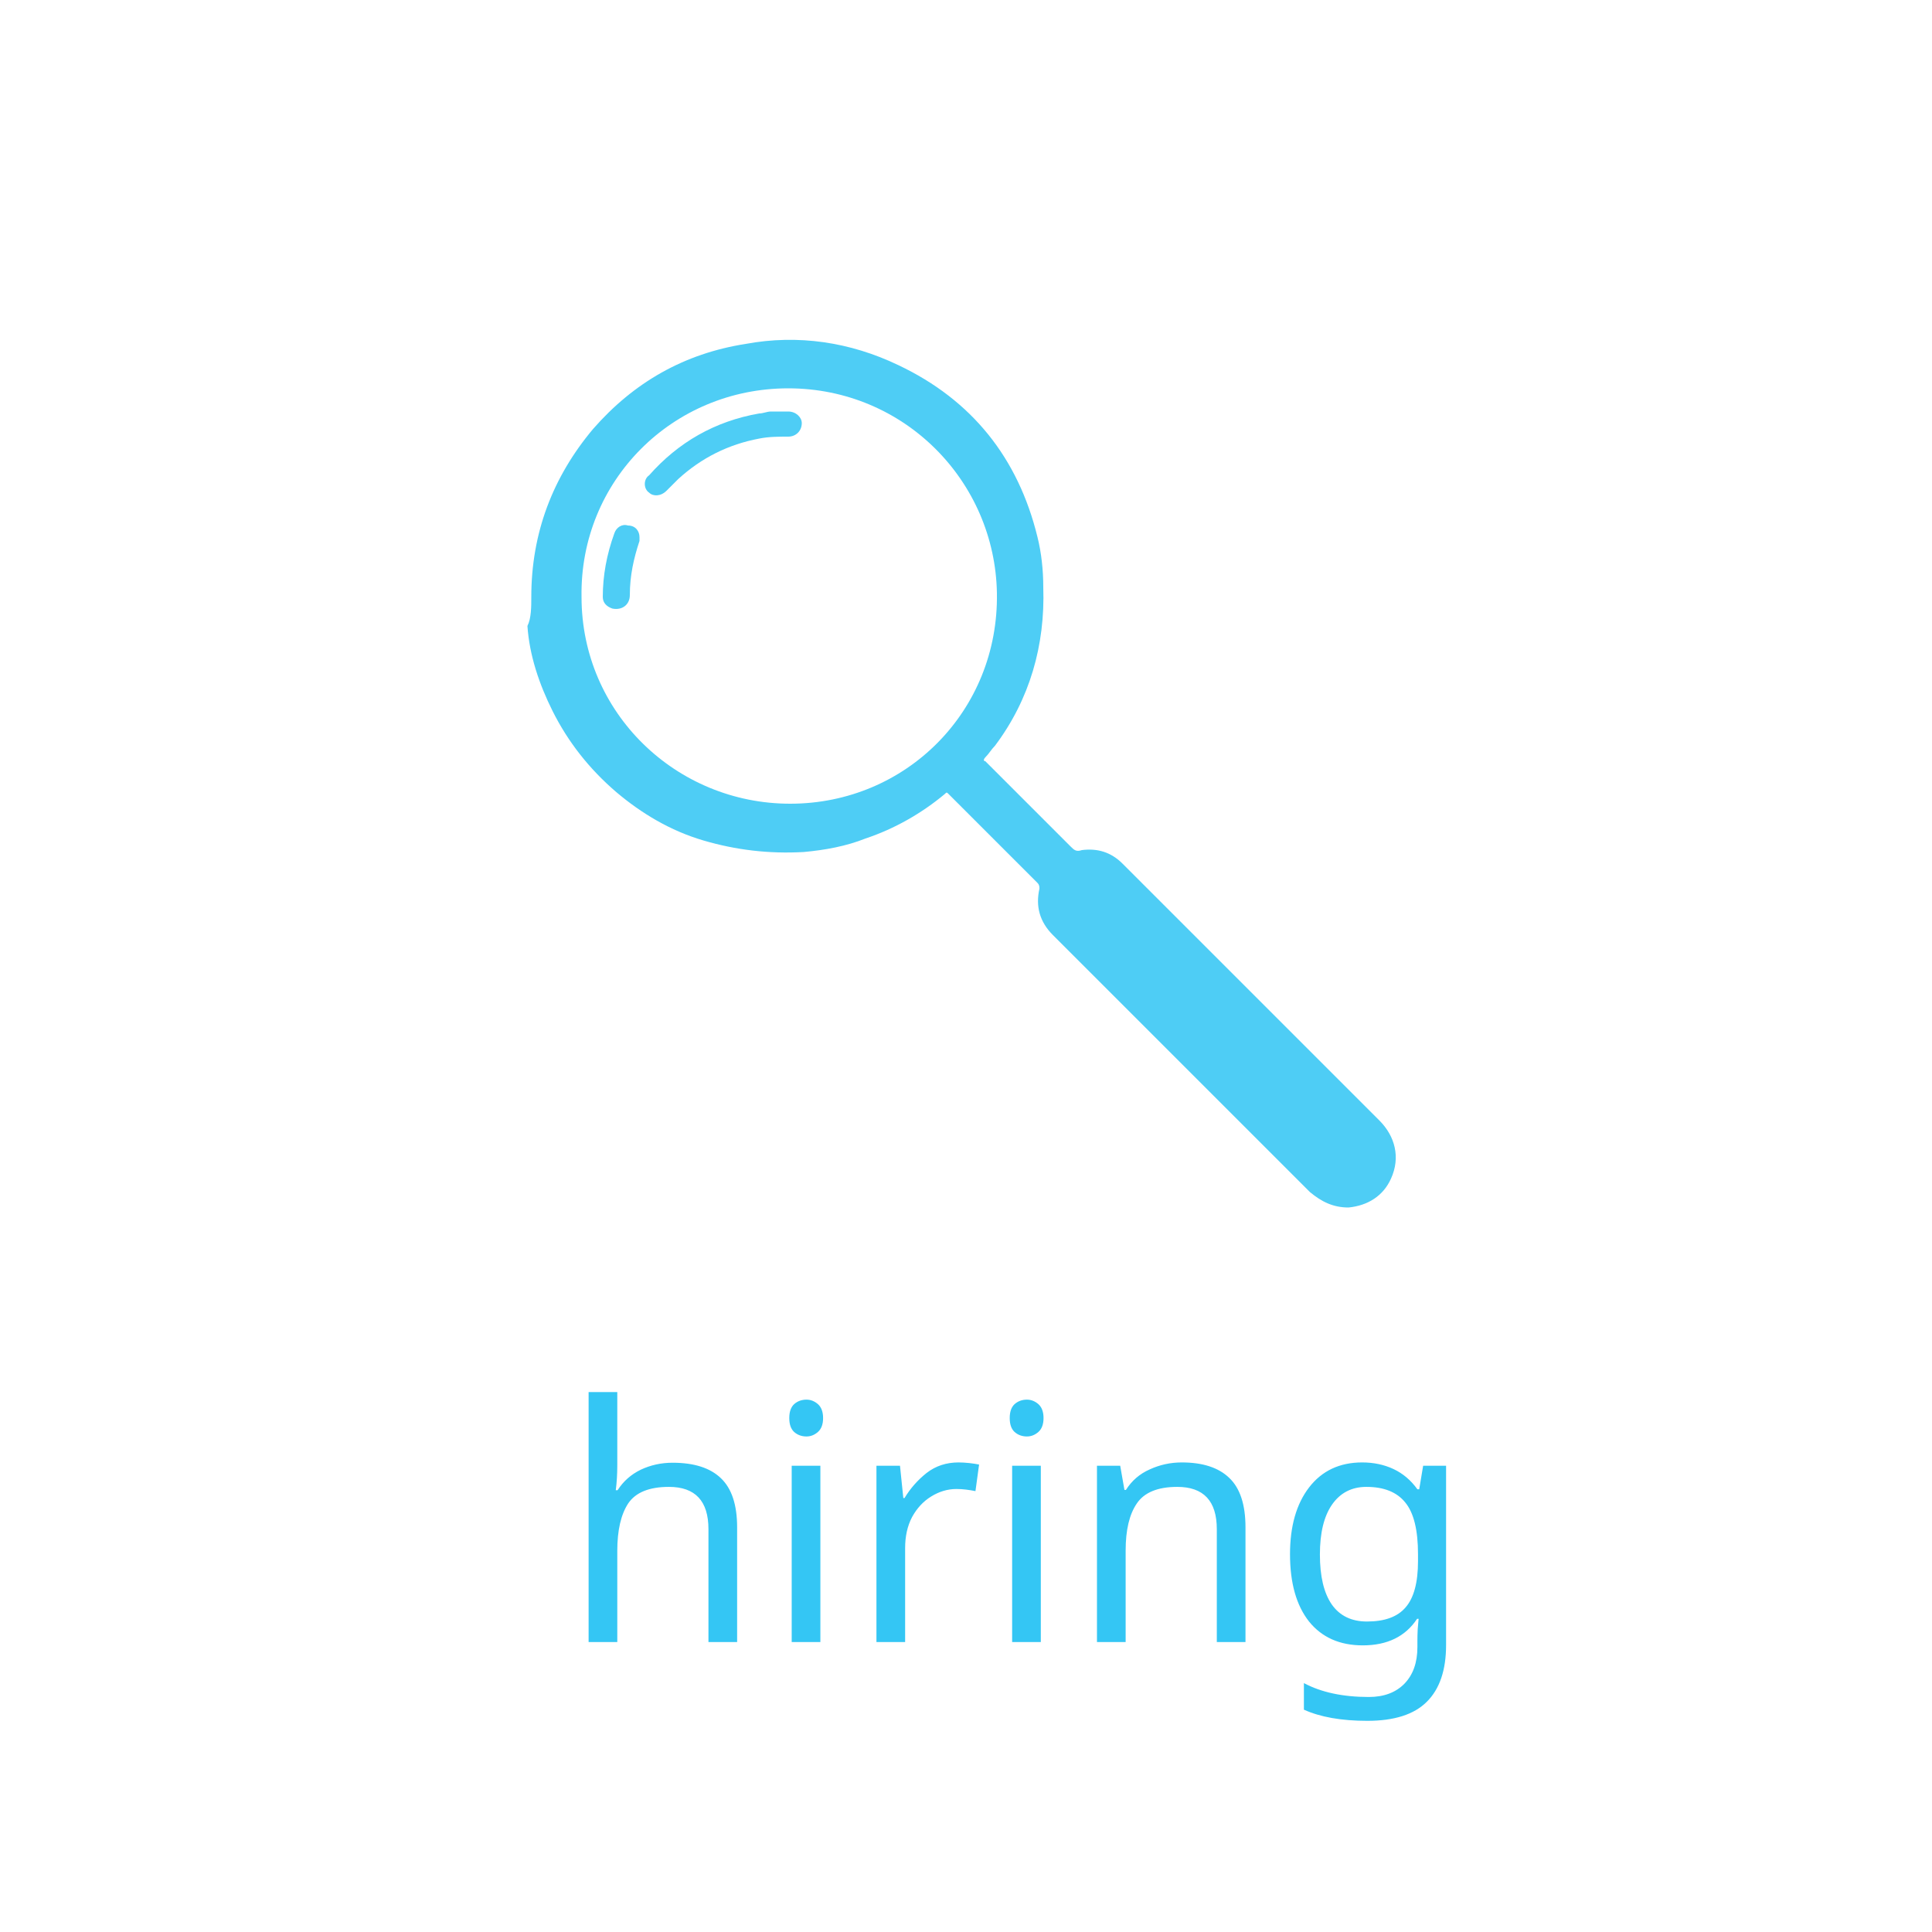
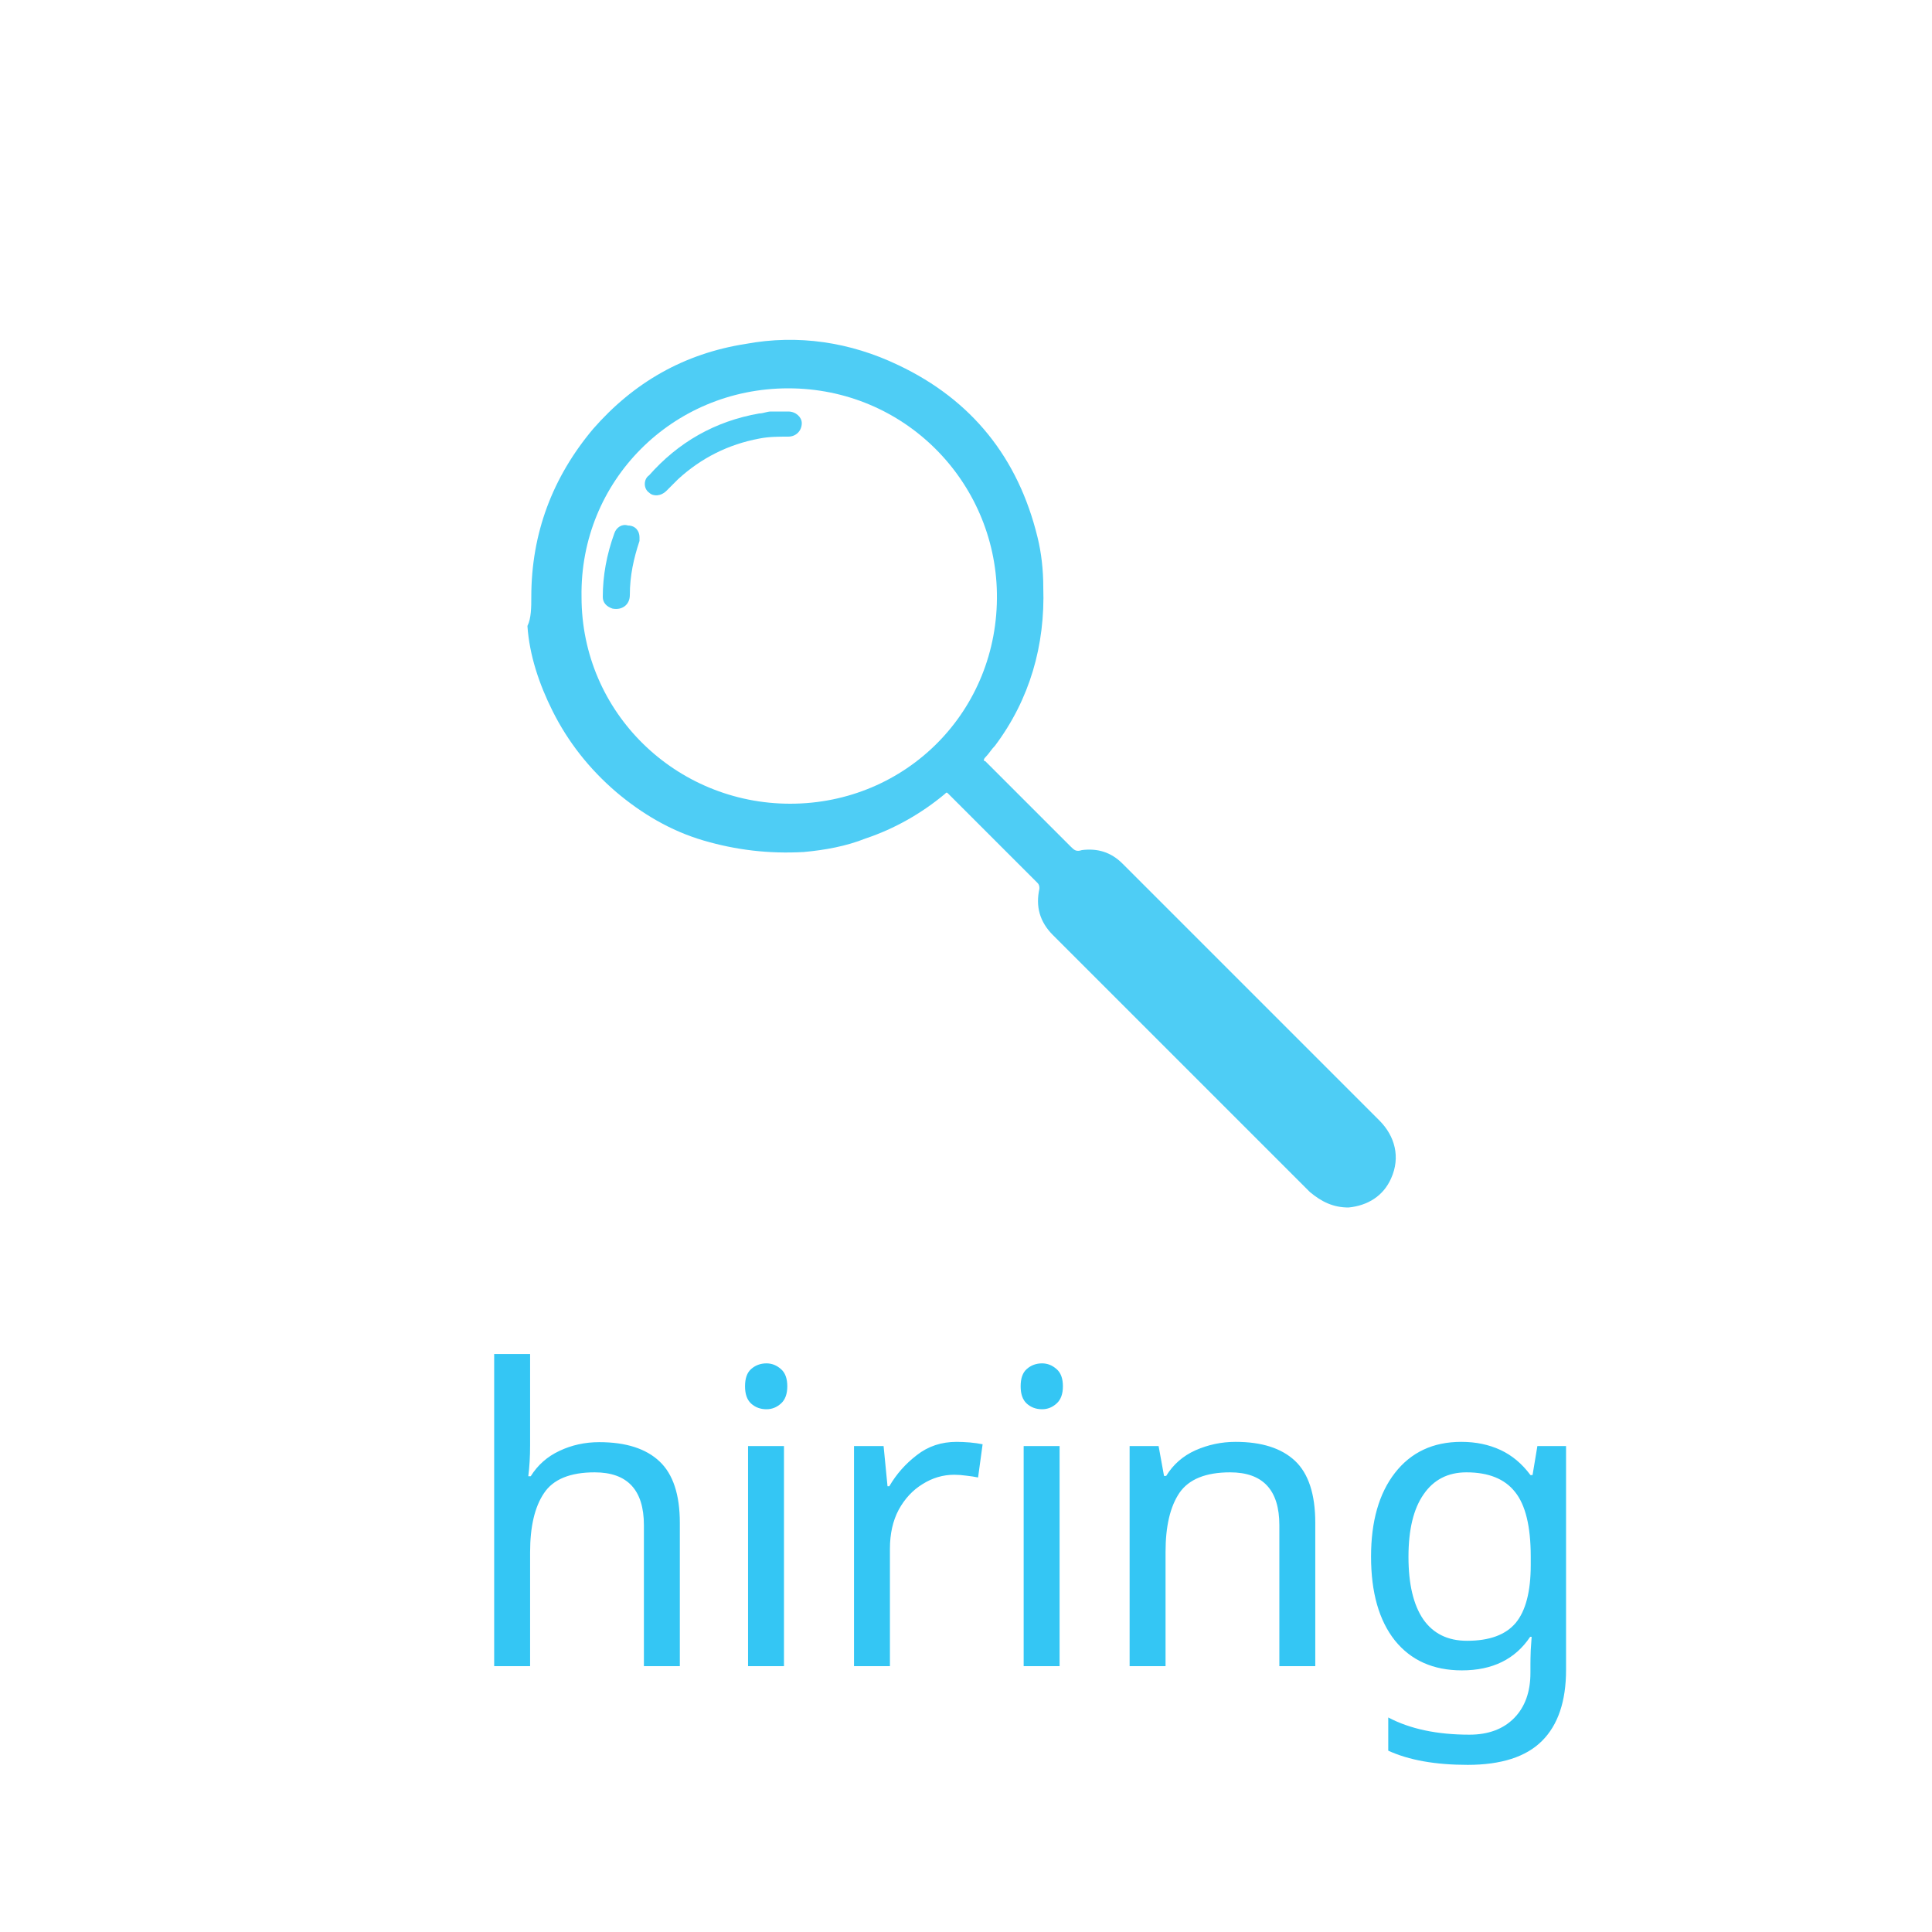
<svg xmlns="http://www.w3.org/2000/svg" version="1.1" id="Layer_1" x="0px" y="0px" viewBox="0 0 100 100" style="enable-background:new 0 0 100 100;" xml:space="preserve">
  <style type="text/css">
	.st0{fill:#34C6F4;}
	.st1{font-family:'MyriadPro-Regular';}
- 	.st2{font-size:17.008px;}
+ 	.st2{font-size:21.26px;}
	.st3{fill:#4ECDF5;}
</style>
-   <text transform="matrix(1 0 0 1 29.0132 84.992)" class="st0 st1 st2">hiring</text>
+   <text transform="matrix(1 0 0 1 23.7659 86.2396)" class="st0 st1 st2">hiring</text>
  <g>
-     <path class="st3" d="M27.5,30.9c0-3.3,1.1-6.2,3.2-8.7c2.1-2.4,4.7-3.9,7.9-4.4c2.7-0.5,5.4-0.1,7.9,1.1c3.8,1.8,6.2,4.8,7.2,8.9   c0.2,0.8,0.3,1.7,0.3,2.6c0.1,3-0.7,5.8-2.5,8.2c-0.2,0.2-0.3,0.4-0.5,0.6c-0.1,0.1-0.1,0.2,0,0.2c1.5,1.5,2.9,2.9,4.4,4.4   c0.2,0.2,0.3,0.3,0.6,0.2c0.8-0.1,1.5,0.1,2.1,0.7c4.4,4.4,8.8,8.8,13.3,13.3c0.8,0.8,1.1,1.9,0.6,3c-0.4,0.9-1.2,1.4-2.2,1.5   c-0.8,0-1.4-0.3-2-0.8c-4.4-4.4-8.8-8.8-13.3-13.3c-0.7-0.7-0.9-1.5-0.7-2.4c0-0.1,0-0.2-0.1-0.3c-1.5-1.5-3.1-3.1-4.6-4.6   c-0.1-0.1-0.1-0.1-0.2,0c-1.2,1-2.6,1.8-4.1,2.3c-1,0.4-2.1,0.6-3.2,0.7c-1.8,0.1-3.5-0.1-5.2-0.6c-1.7-0.5-3.2-1.4-4.5-2.5   c-1.4-1.2-2.5-2.6-3.3-4.2c-0.7-1.4-1.2-2.9-1.3-4.4C27.5,32,27.5,31.4,27.5,30.9z M40.9,41.6c6,0,10.8-4.8,10.7-10.9   c-0.1-5.8-4.8-10.6-10.8-10.6c-6,0-10.8,4.8-10.7,10.8C30.1,36.9,35,41.6,40.9,41.6z" />
+     <path class="st3" d="M27.5,30.9c0-3.3,1.1-6.2,3.2-8.7c2.1-2.4,4.7-3.9,7.9-4.4c2.7-0.5,5.4-0.1,7.9,1.1c3.8,1.8,6.2,4.8,7.2,8.9   c0.2,0.8,0.3,1.7,0.3,2.6c0.1,3-0.7,5.8-2.5,8.2c-0.2,0.2-0.3,0.4-0.5,0.6c-0.1,0.1-0.1,0.2,0,0.2c1.5,1.5,2.9,2.9,4.4,4.4   c0.2,0.2,0.3,0.3,0.6,0.2c0.8-0.1,1.5,0.1,2.1,0.7c4.4,4.4,8.8,8.8,13.3,13.3c0.8,0.8,1.1,1.9,0.6,3c-0.4,0.9-1.2,1.4-2.2,1.5   c-0.8,0-1.4-0.3-2-0.8c-4.4-4.4-8.8-8.8-13.3-13.3c-0.7-0.7-0.9-1.5-0.7-2.4c0-0.1,0-0.2-0.1-0.3c-1.5-1.5-3.1-3.1-4.6-4.6   C49,41,49,41,48.9,41.1c-1.2,1-2.6,1.8-4.1,2.3c-1,0.4-2.1,0.6-3.2,0.7c-1.8,0.1-3.5-0.1-5.2-0.6c-1.7-0.5-3.2-1.4-4.5-2.5   c-1.4-1.2-2.5-2.6-3.3-4.2c-0.7-1.4-1.2-2.9-1.3-4.4C27.5,32,27.5,31.4,27.5,30.9z M40.9,41.6c6,0,10.8-4.8,10.7-10.9   c-0.1-5.8-4.8-10.6-10.8-10.6S30,24.9,30.1,30.9C30.1,36.9,35,41.6,40.9,41.6z" />
    <path class="st3" d="M40.6,21.3c0.1,0,0.1,0,0.2,0c0.4,0,0.7,0.3,0.7,0.6c0,0.4-0.3,0.7-0.7,0.7c-0.5,0-1,0-1.5,0.1   c-1.6,0.3-3,1-4.2,2.1c-0.2,0.2-0.4,0.4-0.6,0.6c-0.3,0.3-0.7,0.3-0.9,0.1c-0.3-0.2-0.3-0.7,0-0.9c1.5-1.7,3.4-2.8,5.7-3.2   c0.2,0,0.4-0.1,0.6-0.1C40.2,21.3,40.4,21.3,40.6,21.3z" />
    <path class="st3" d="M33.1,27.8c0,0.1,0,0.2,0,0.2c-0.3,0.9-0.5,1.8-0.5,2.8c0,0.5-0.4,0.8-0.9,0.7c-0.3-0.1-0.5-0.3-0.5-0.6   c0-1.1,0.2-2.2,0.6-3.3c0.1-0.3,0.4-0.5,0.7-0.4C32.9,27.2,33.1,27.5,33.1,27.8z" />
  </g>
</svg>
